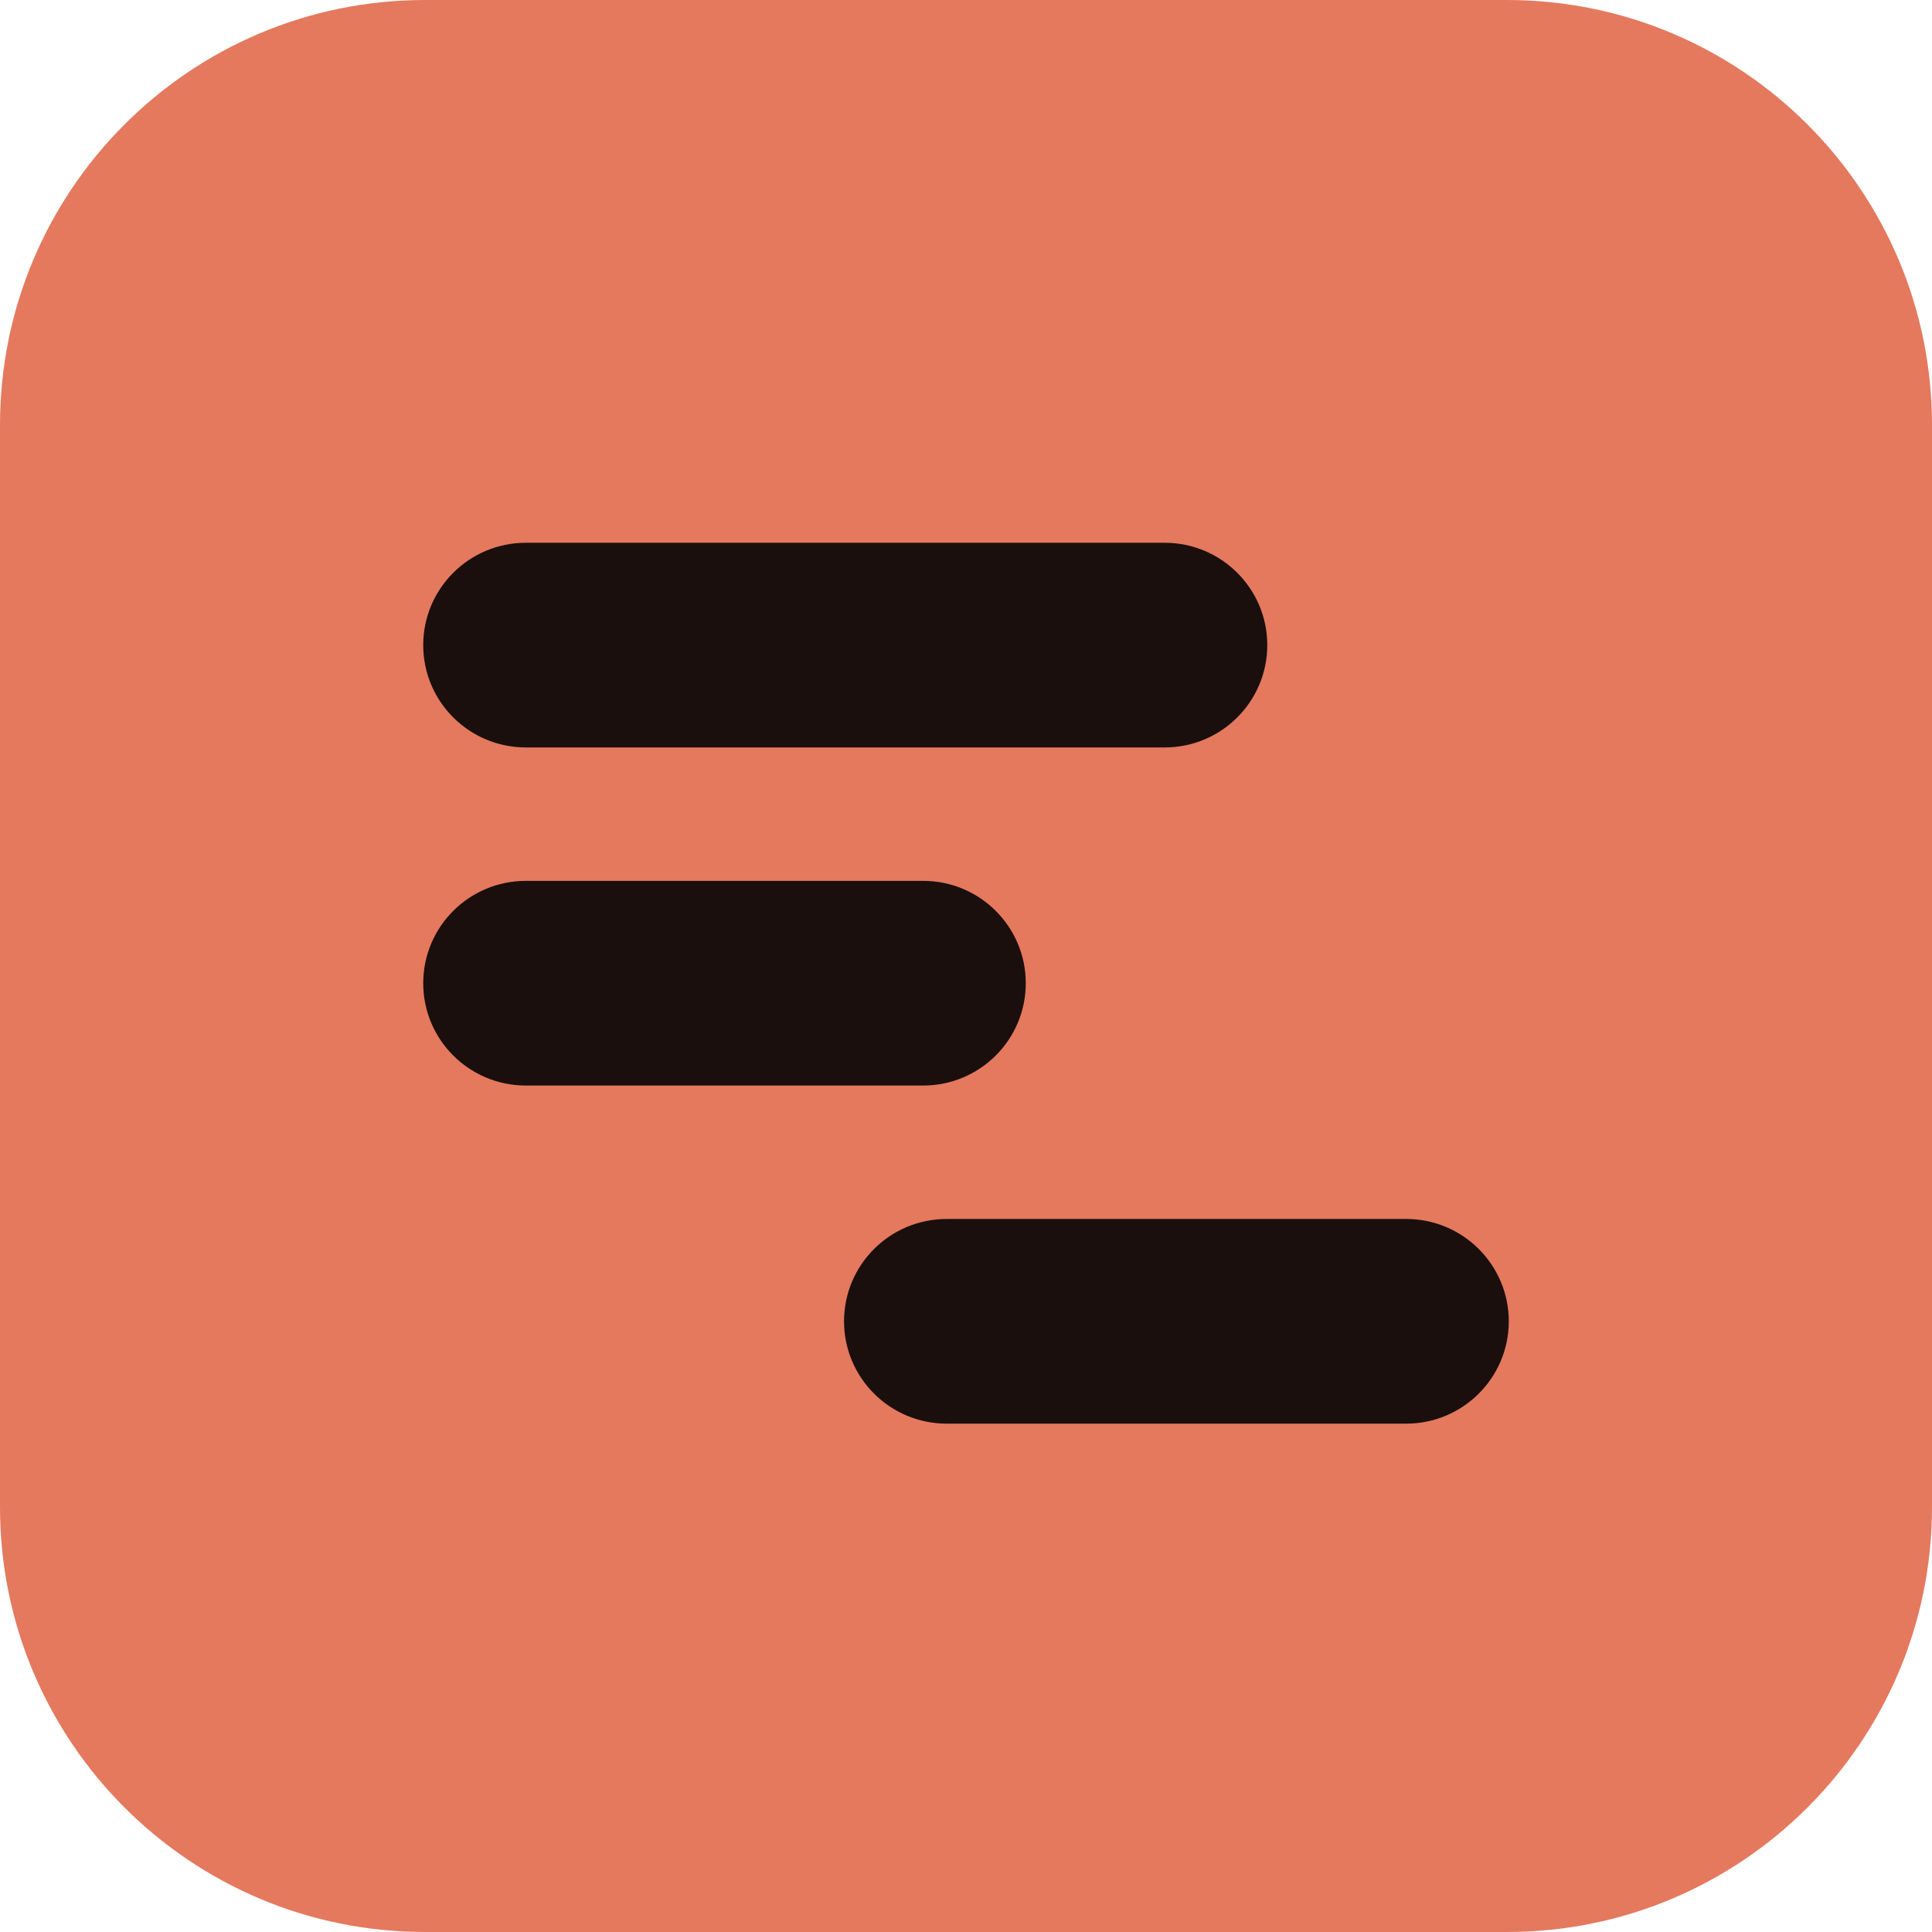
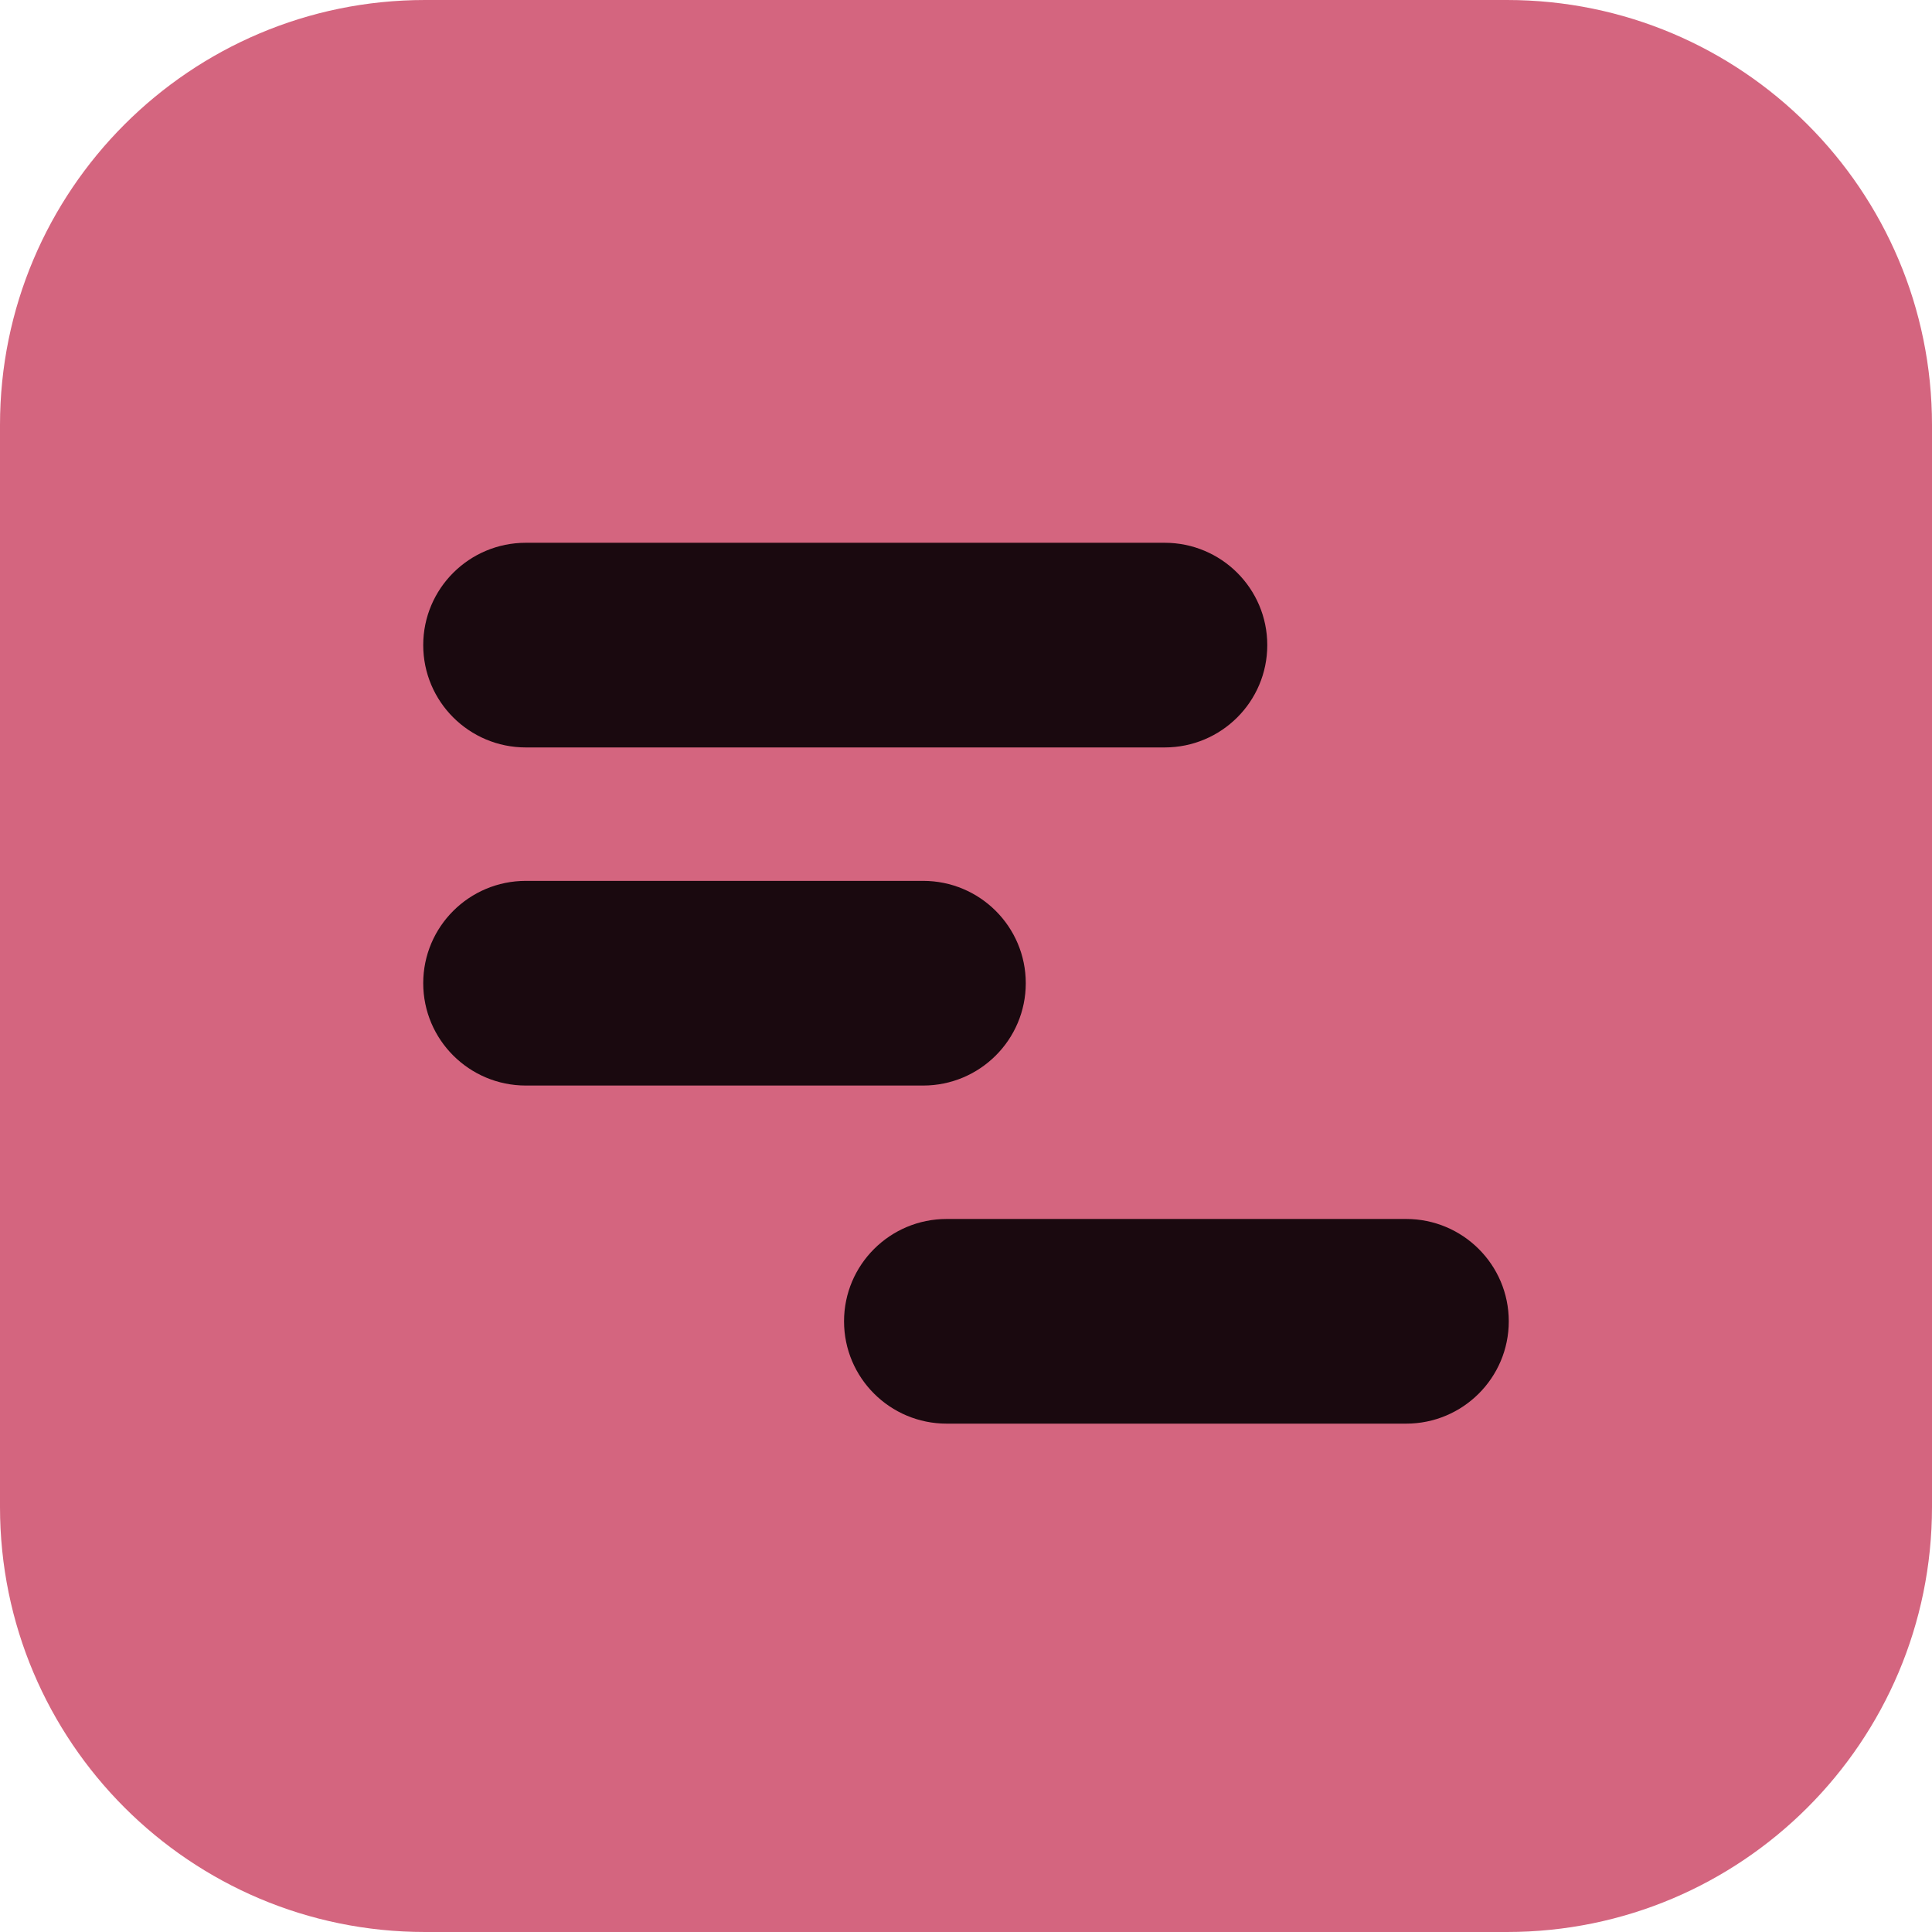
<svg xmlns="http://www.w3.org/2000/svg" viewBox="0 0 32 32" width="32" height="32">
-   <rect width="32" height="32" rx="7.04" fill="#e4795e" />
-   <rect x="7.01" y="8.99" width="13.98" height="3.39" rx="1.70" fill="#1a0f0c" />
-   <rect x="7.01" y="14.59" width="9.98" height="3.39" rx="1.70" fill="#1a0f0c" />
-   <rect x="13.98" y="20.19" width="11.01" height="3.39" rx="1.70" fill="#1a0f0c" />
+   <rect width="32" height="32" rx="7.04" fill="#d4657f" />
+   <rect x="7.01" y="8.99" width="13.98" height="3.39" rx="1.70" fill="#1a090f" />
+   <rect x="7.01" y="14.59" width="9.98" height="3.39" rx="1.70" fill="#1a090f" />
+   <rect x="13.98" y="20.19" width="11.01" height="3.39" rx="1.70" fill="#1a090f" />
</svg>
